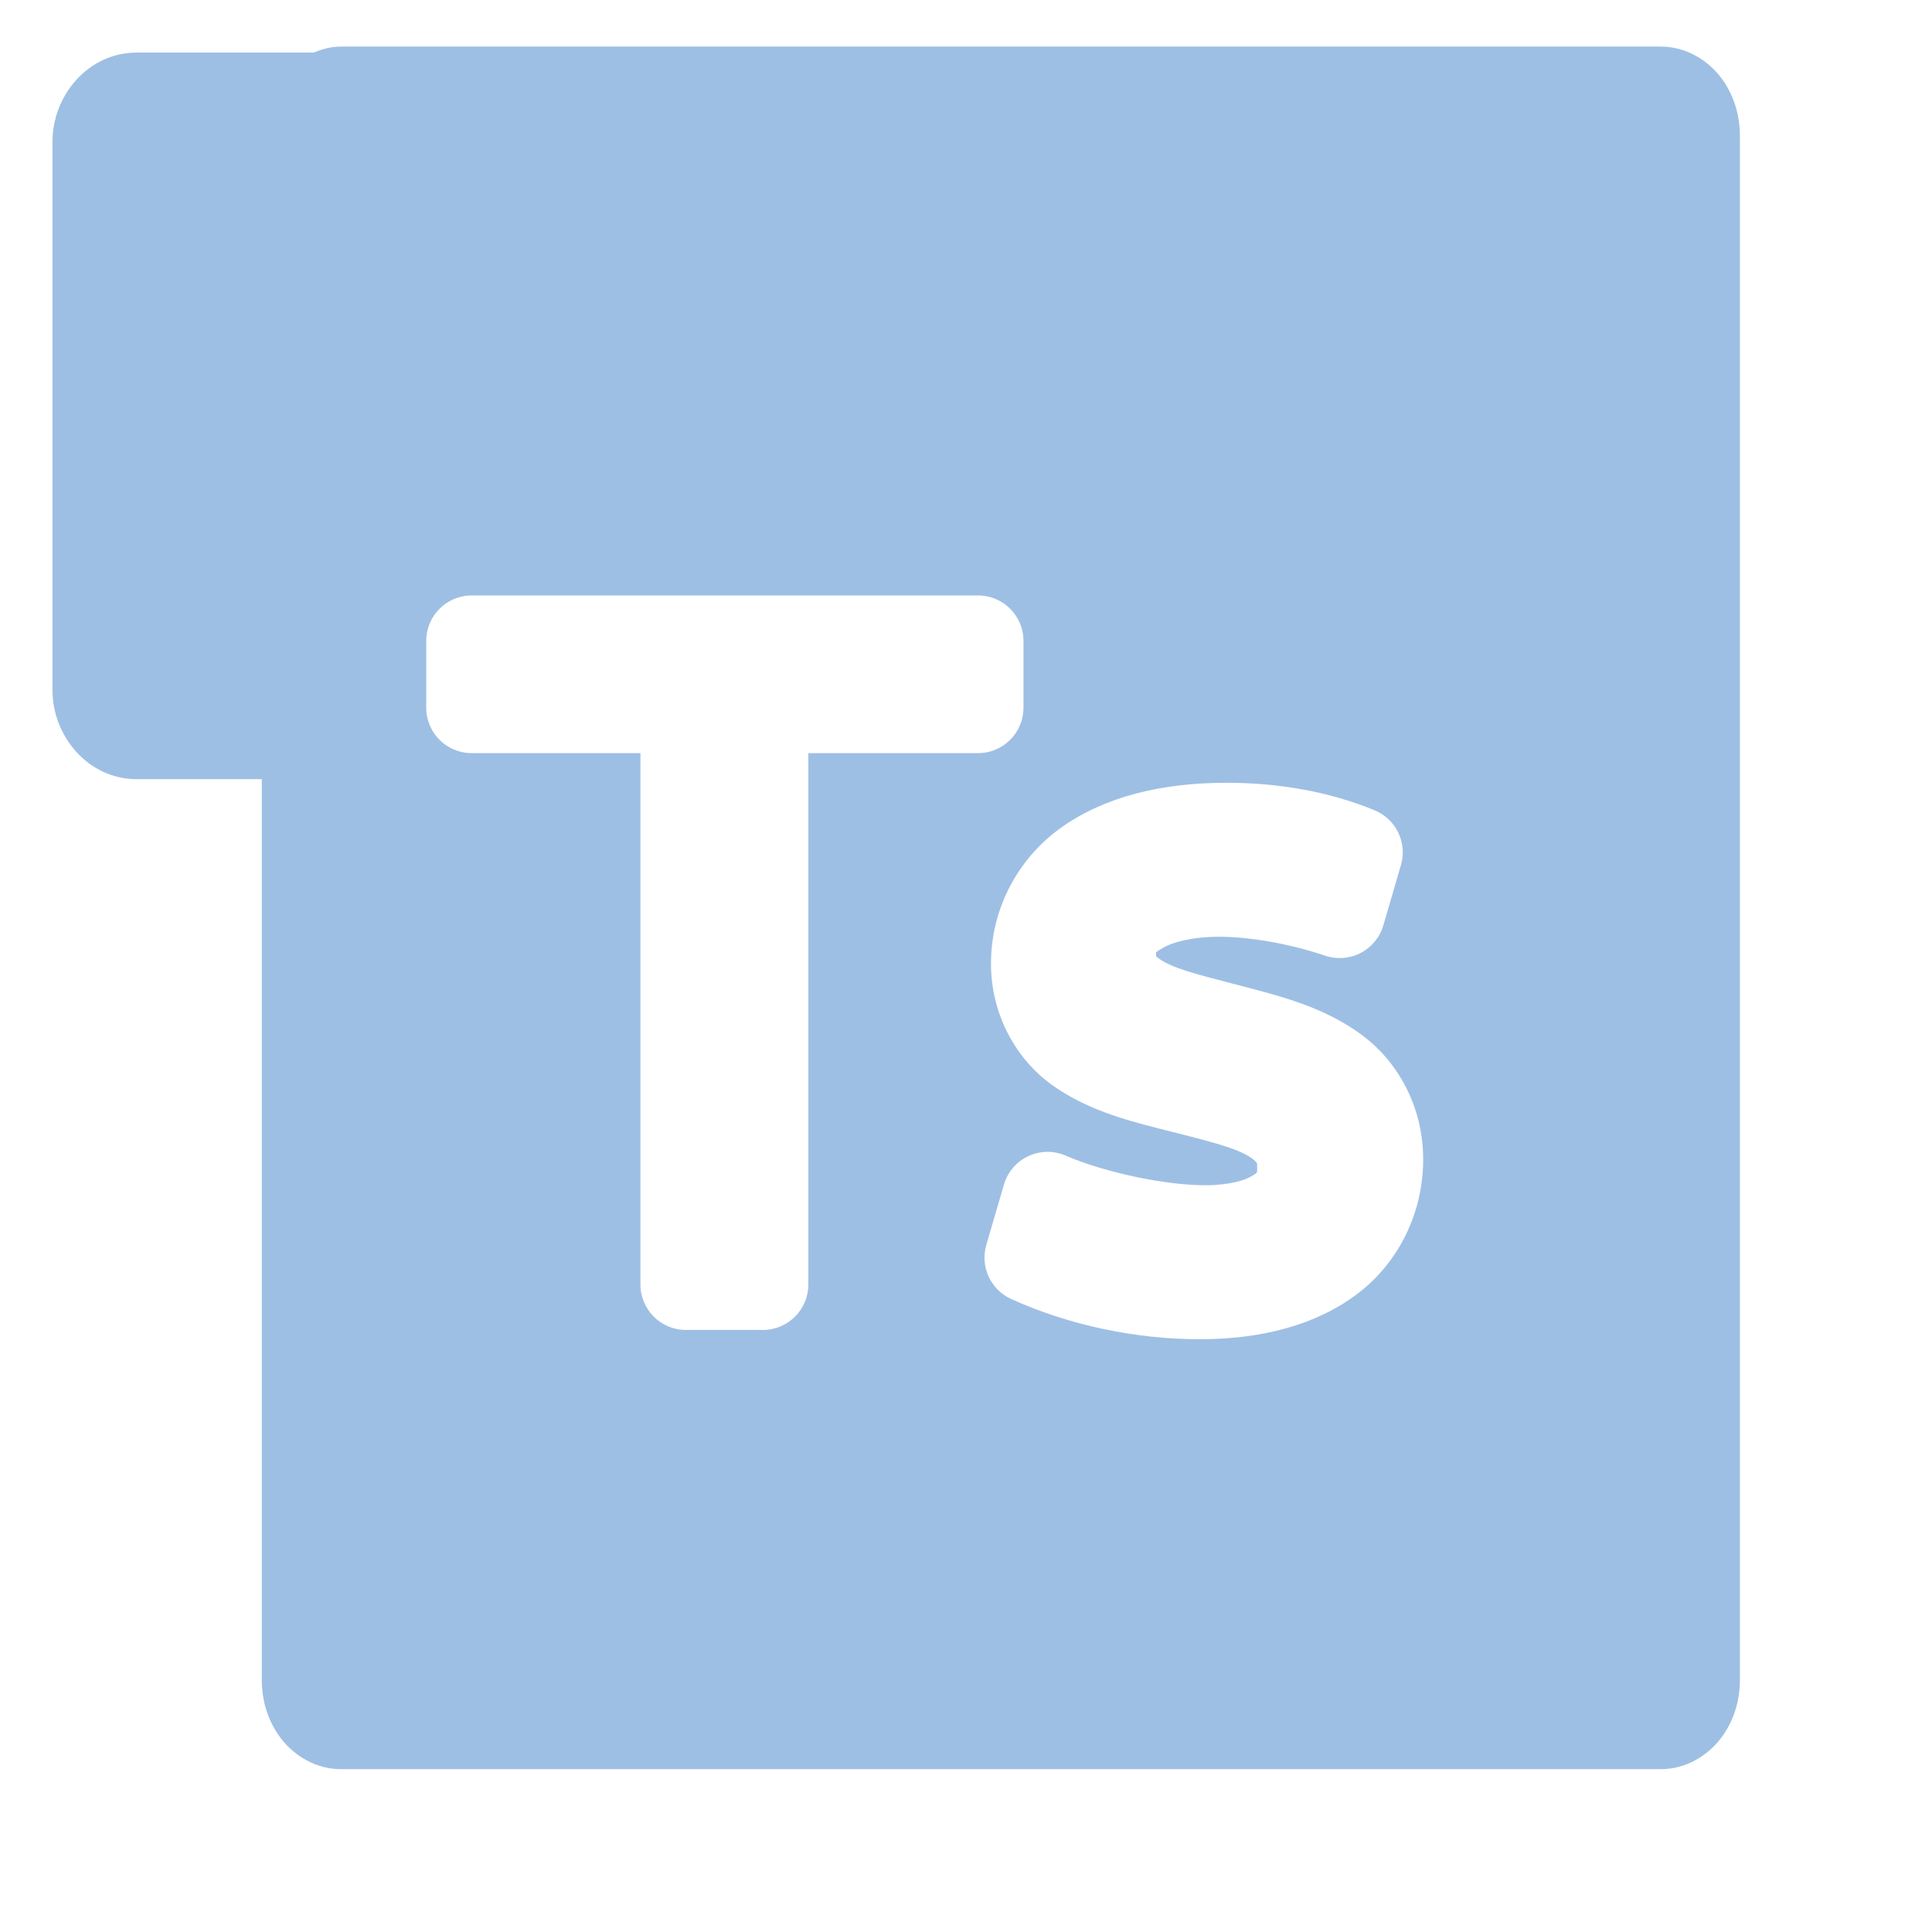
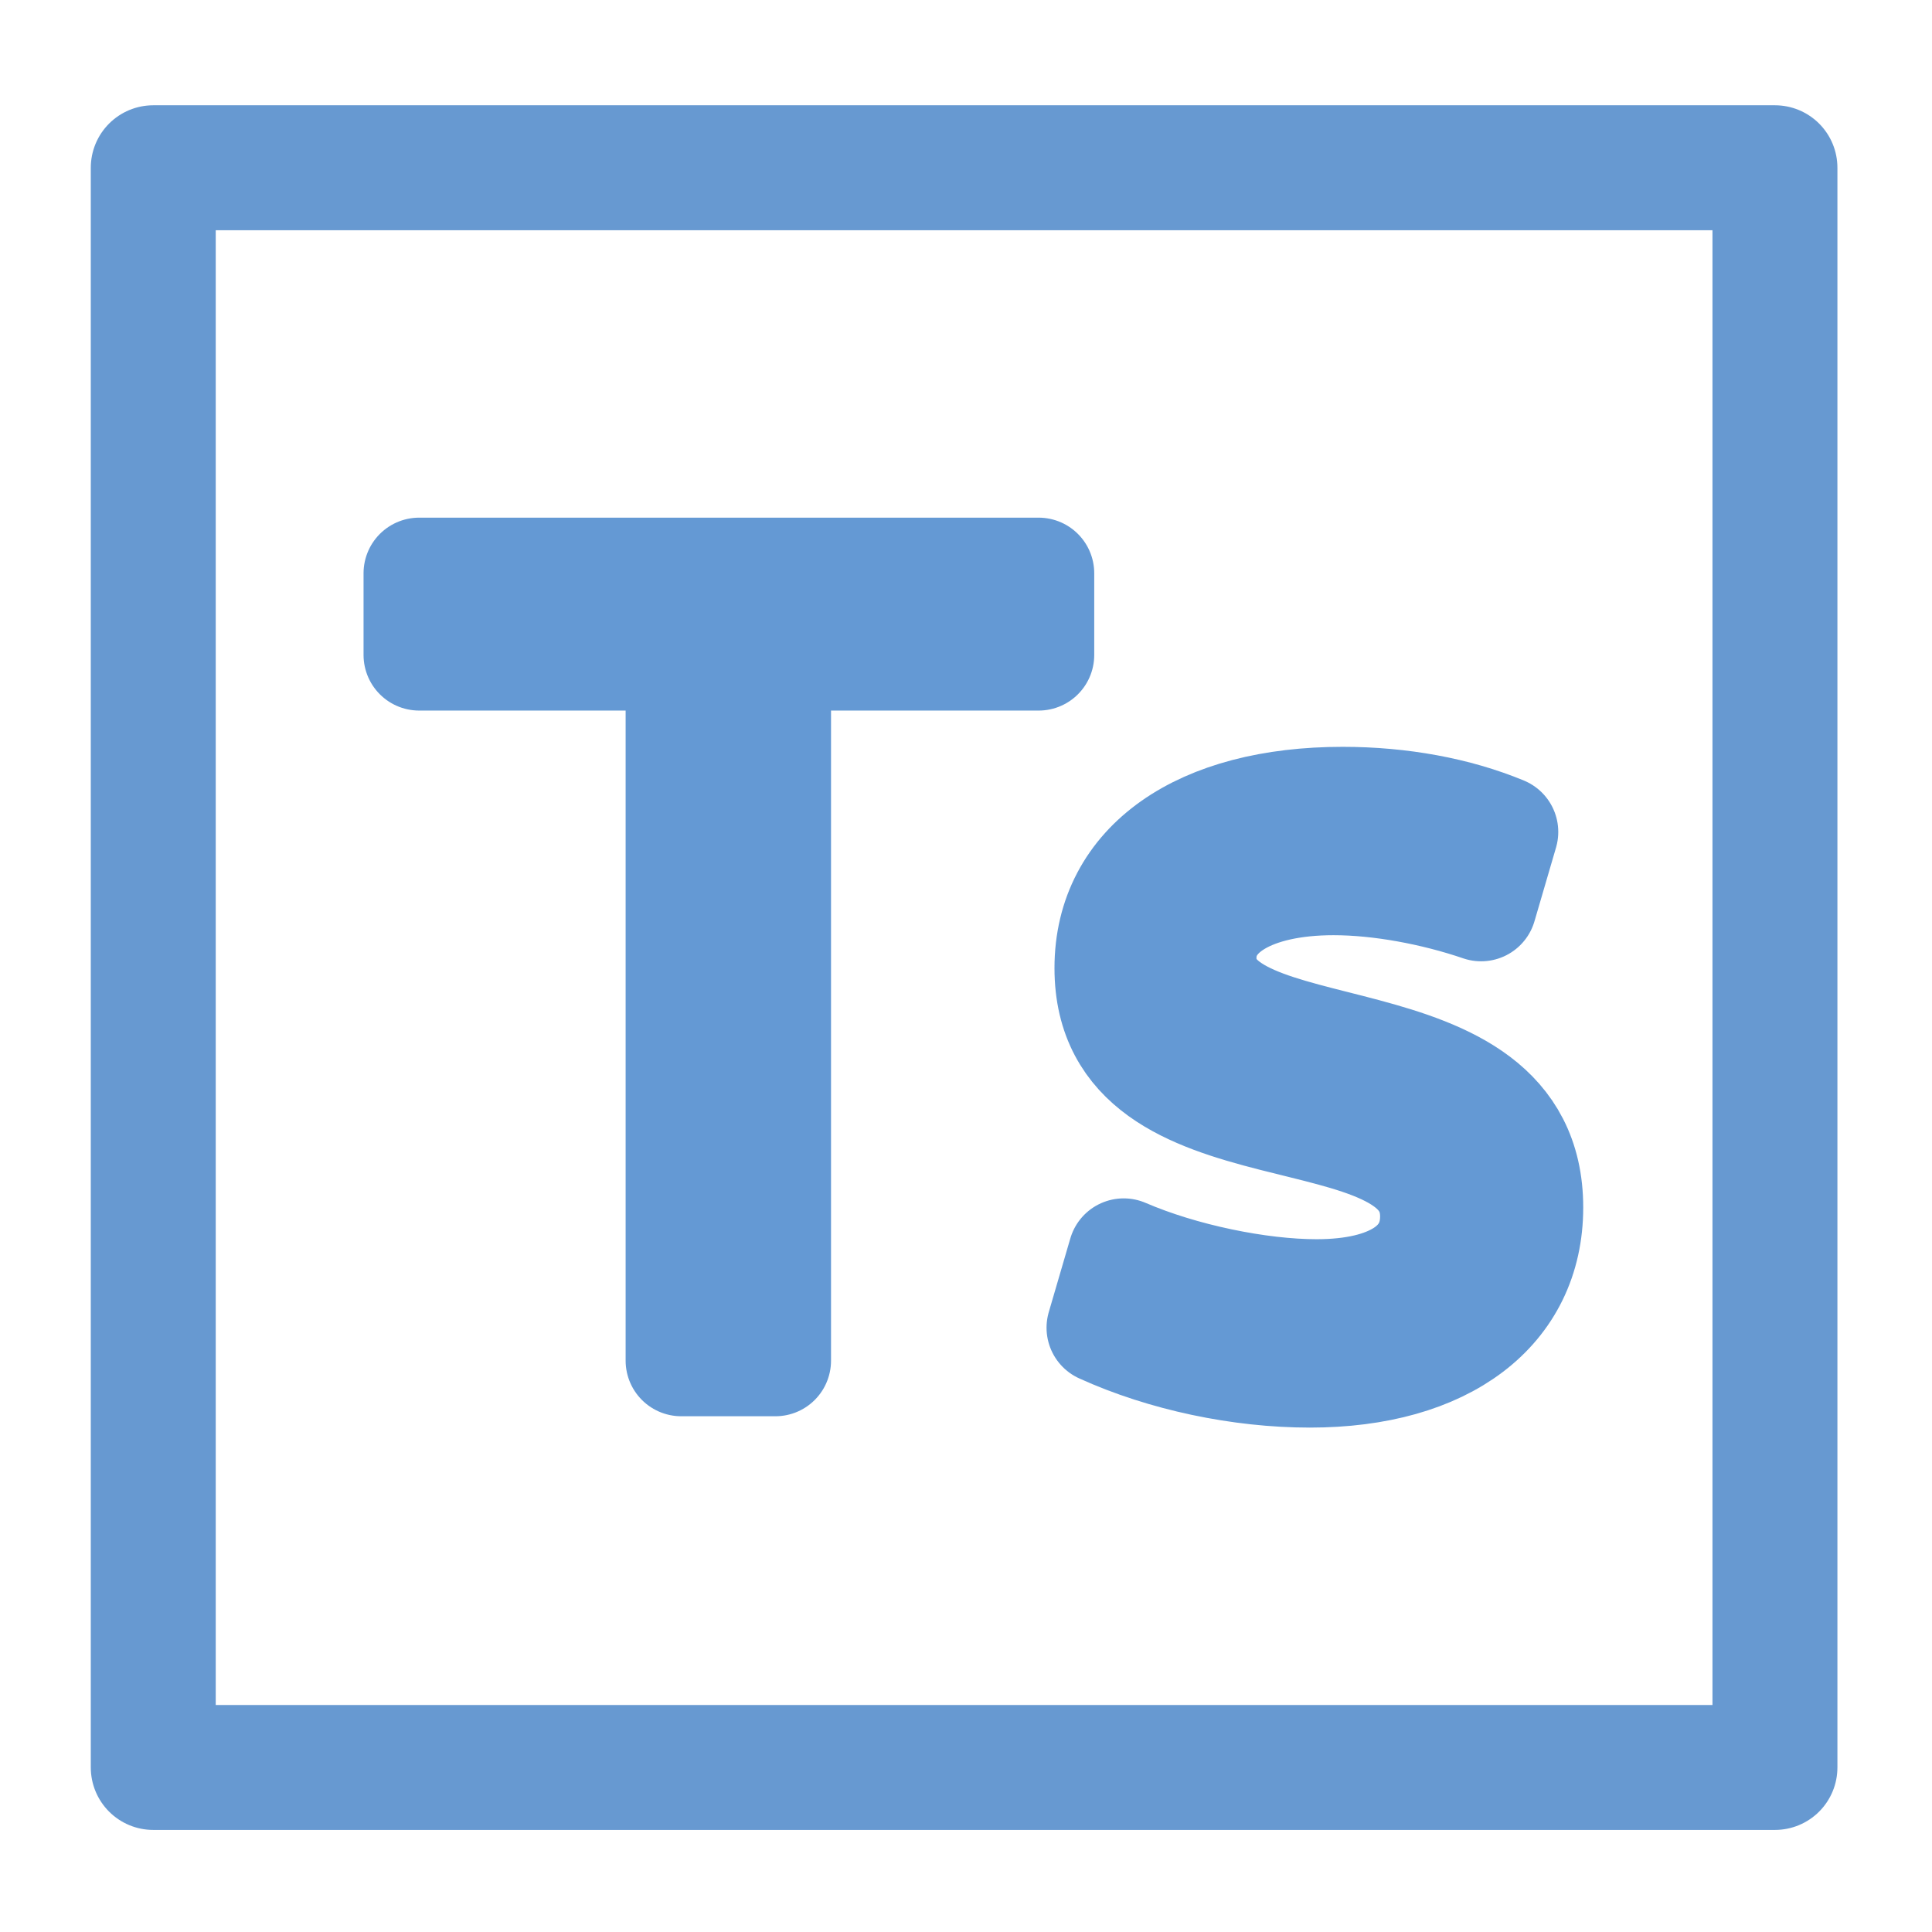
- <svg xmlns="http://www.w3.org/2000/svg" width="500" height="500" viewBox="0 0 500 500" version="1.1" id="svg1">
+ <svg xmlns="http://www.w3.org/2000/svg" width="500" height="500" viewBox="0 0 500 500" version="1.1" id="svg1" xml:space="preserve">
  <defs id="defs1">
    <linearGradient id="swatch61">
      <stop style="stop-color:#5090d0;stop-opacity:1;" offset="0" id="stop61" />
    </linearGradient>
    <linearGradient id="swatch30">
      <stop style="stop-color:#f9f9f9;stop-opacity:1;" offset="0" id="stop30" />
    </linearGradient>
  </defs>
-   <g id="layer1" style="opacity:0.469">
-     <g id="rect53-0">
-       <path id="path1" style="color:#000000;fill:#3178c6;stroke-linejoin:round;-inkscape-stroke:none;paint-order:markers fill stroke" d="M 88.18 12.059 C 85.614 12.059 83.316 12.72 81.203 13.605 L 35.393 13.605 C 22.816 13.605 13.58 24.692 13.58 36.662 L 13.58 178.594 C 13.58 190.564 22.818 201.648 35.393 201.648 L 67.752 201.648 L 67.752 434.689 C 67.752 440.343 69.44 445.682 72.809 450.031 C 76.178 454.381 81.755 457.852 88.18 457.852 L 429.863 457.852 C 436.288 457.852 441.866 454.379 445.234 450.029 C 448.603 445.68 450.289 440.342 450.289 434.689 L 450.289 35.221 C 450.289 29.568 448.603 24.231 445.234 19.881 C 441.866 15.531 436.288 12.059 429.863 12.059 L 88.18 12.059 z M 122.07 154.102 L 253.111 154.102 A 11.766 11.766 0 0 1 264.875 165.867 L 264.875 183.146 A 11.766 11.766 0 0 1 253.111 194.912 L 209.195 194.912 L 209.195 332.426 A 11.766 11.766 0 0 1 197.432 344.191 L 177.512 344.191 A 11.766 11.766 0 0 1 165.746 332.426 L 165.746 194.912 L 122.07 194.912 A 11.766 11.766 0 0 1 110.307 183.146 L 110.307 165.867 A 11.766 11.766 0 0 1 122.07 154.102 z M 317.432 202.582 C 331.056 202.582 344.231 204.931 355.777 209.719 A 11.766 11.766 0 0 1 362.562 223.887 L 358.002 239.488 A 11.766 11.766 0 0 1 342.91 247.32 C 334.268 244.369 323.63 242.432 315.512 242.432 C 308.342 242.432 303.238 243.954 300.988 245.287 C 298.738 246.621 299.195 246.388 299.195 247.227 C 299.195 247.484 299.164 247.452 299.143 247.445 C 299.16 247.437 299.187 247.441 299.242 247.504 C 299.485 247.78 300.67 248.758 302.979 249.775 C 307.595 251.811 315.972 253.719 325.029 256.141 C 334.087 258.562 344.084 261.528 352.844 268.148 C 361.604 274.769 368.314 286.217 368.314 300.027 C 368.314 313.924 361.963 326.745 351.33 334.811 C 340.697 342.876 326.596 346.592 310.471 346.592 C 294.031 346.592 276.654 342.98 261.684 336.176 A 11.766 11.766 0 0 1 255.26 322.166 L 259.818 306.566 A 11.766 11.766 0 0 1 275.771 299.064 C 286.186 303.557 301.823 306.742 311.91 306.742 C 318.345 306.742 322.485 305.338 324.02 304.336 C 325.555 303.334 325.346 303.751 325.346 301.947 C 325.346 300.792 325.335 301.066 325.02 300.678 C 324.704 300.289 323.601 299.324 321.377 298.287 C 316.929 296.213 308.704 294.306 299.752 292.014 C 290.8 289.721 280.894 287.014 272.107 280.672 C 263.321 274.329 256.467 263.019 256.467 249.387 C 256.467 235.019 263.56 221.99 274.801 214.062 C 286.041 206.135 300.706 202.582 317.432 202.582 z " />
-     </g>
-     <g id="text1-5" />
+   <g id="layer1" style="opacity:0.752">
+     <path d="m 176.305,352.132 h 24.37 V 169.502 h 68.119 V 148.361 H 108.479 v 21.14 h 67.826 z m 162.664,2.936 c 34.941,0 56.375,-16.443 56.375,-42.575 0,-51.97 -84.562,-32.592 -84.562,-64.596 0,-12.332 13.213,-20.26 34.353,-20.26 12.038,0 26.132,2.643 38.17,6.753 l 5.579,-19.085 c -12.038,-4.992 -26.426,-7.634 -41.4,-7.634 -36.702,0 -60.192,16.149 -60.192,42.868 0,50.796 84.268,29.655 84.268,64.302 0,12.919 -11.451,20.26 -30.83,20.26 -14.975,0 -34.941,-4.111 -49.915,-10.57 l -5.579,19.085 c 16.149,7.34 35.821,11.451 53.732,11.451 z" id="text1-5-6" style="font-size:240px;font-family:System-ui;-inkscape-font-specification:System-ui;fill:#40b2ff;fill-opacity:0.314;stroke:#3178c6;stroke-width:28.786;stroke-linejoin:round;stroke-opacity:0.999;paint-order:markers fill stroke" aria-label="Ts" />
+     <rect style="opacity:1;fill:none;fill-opacity:0.467;stroke:#3578c2;stroke-width:32.336;stroke-linecap:round;stroke-linejoin:round;stroke-miterlimit:10;stroke-dasharray:none;stroke-opacity:1;paint-order:stroke markers fill" id="rect1" width="419.689" height="414.002" x="39.664" y="43.413" />
  </g>
</svg>
